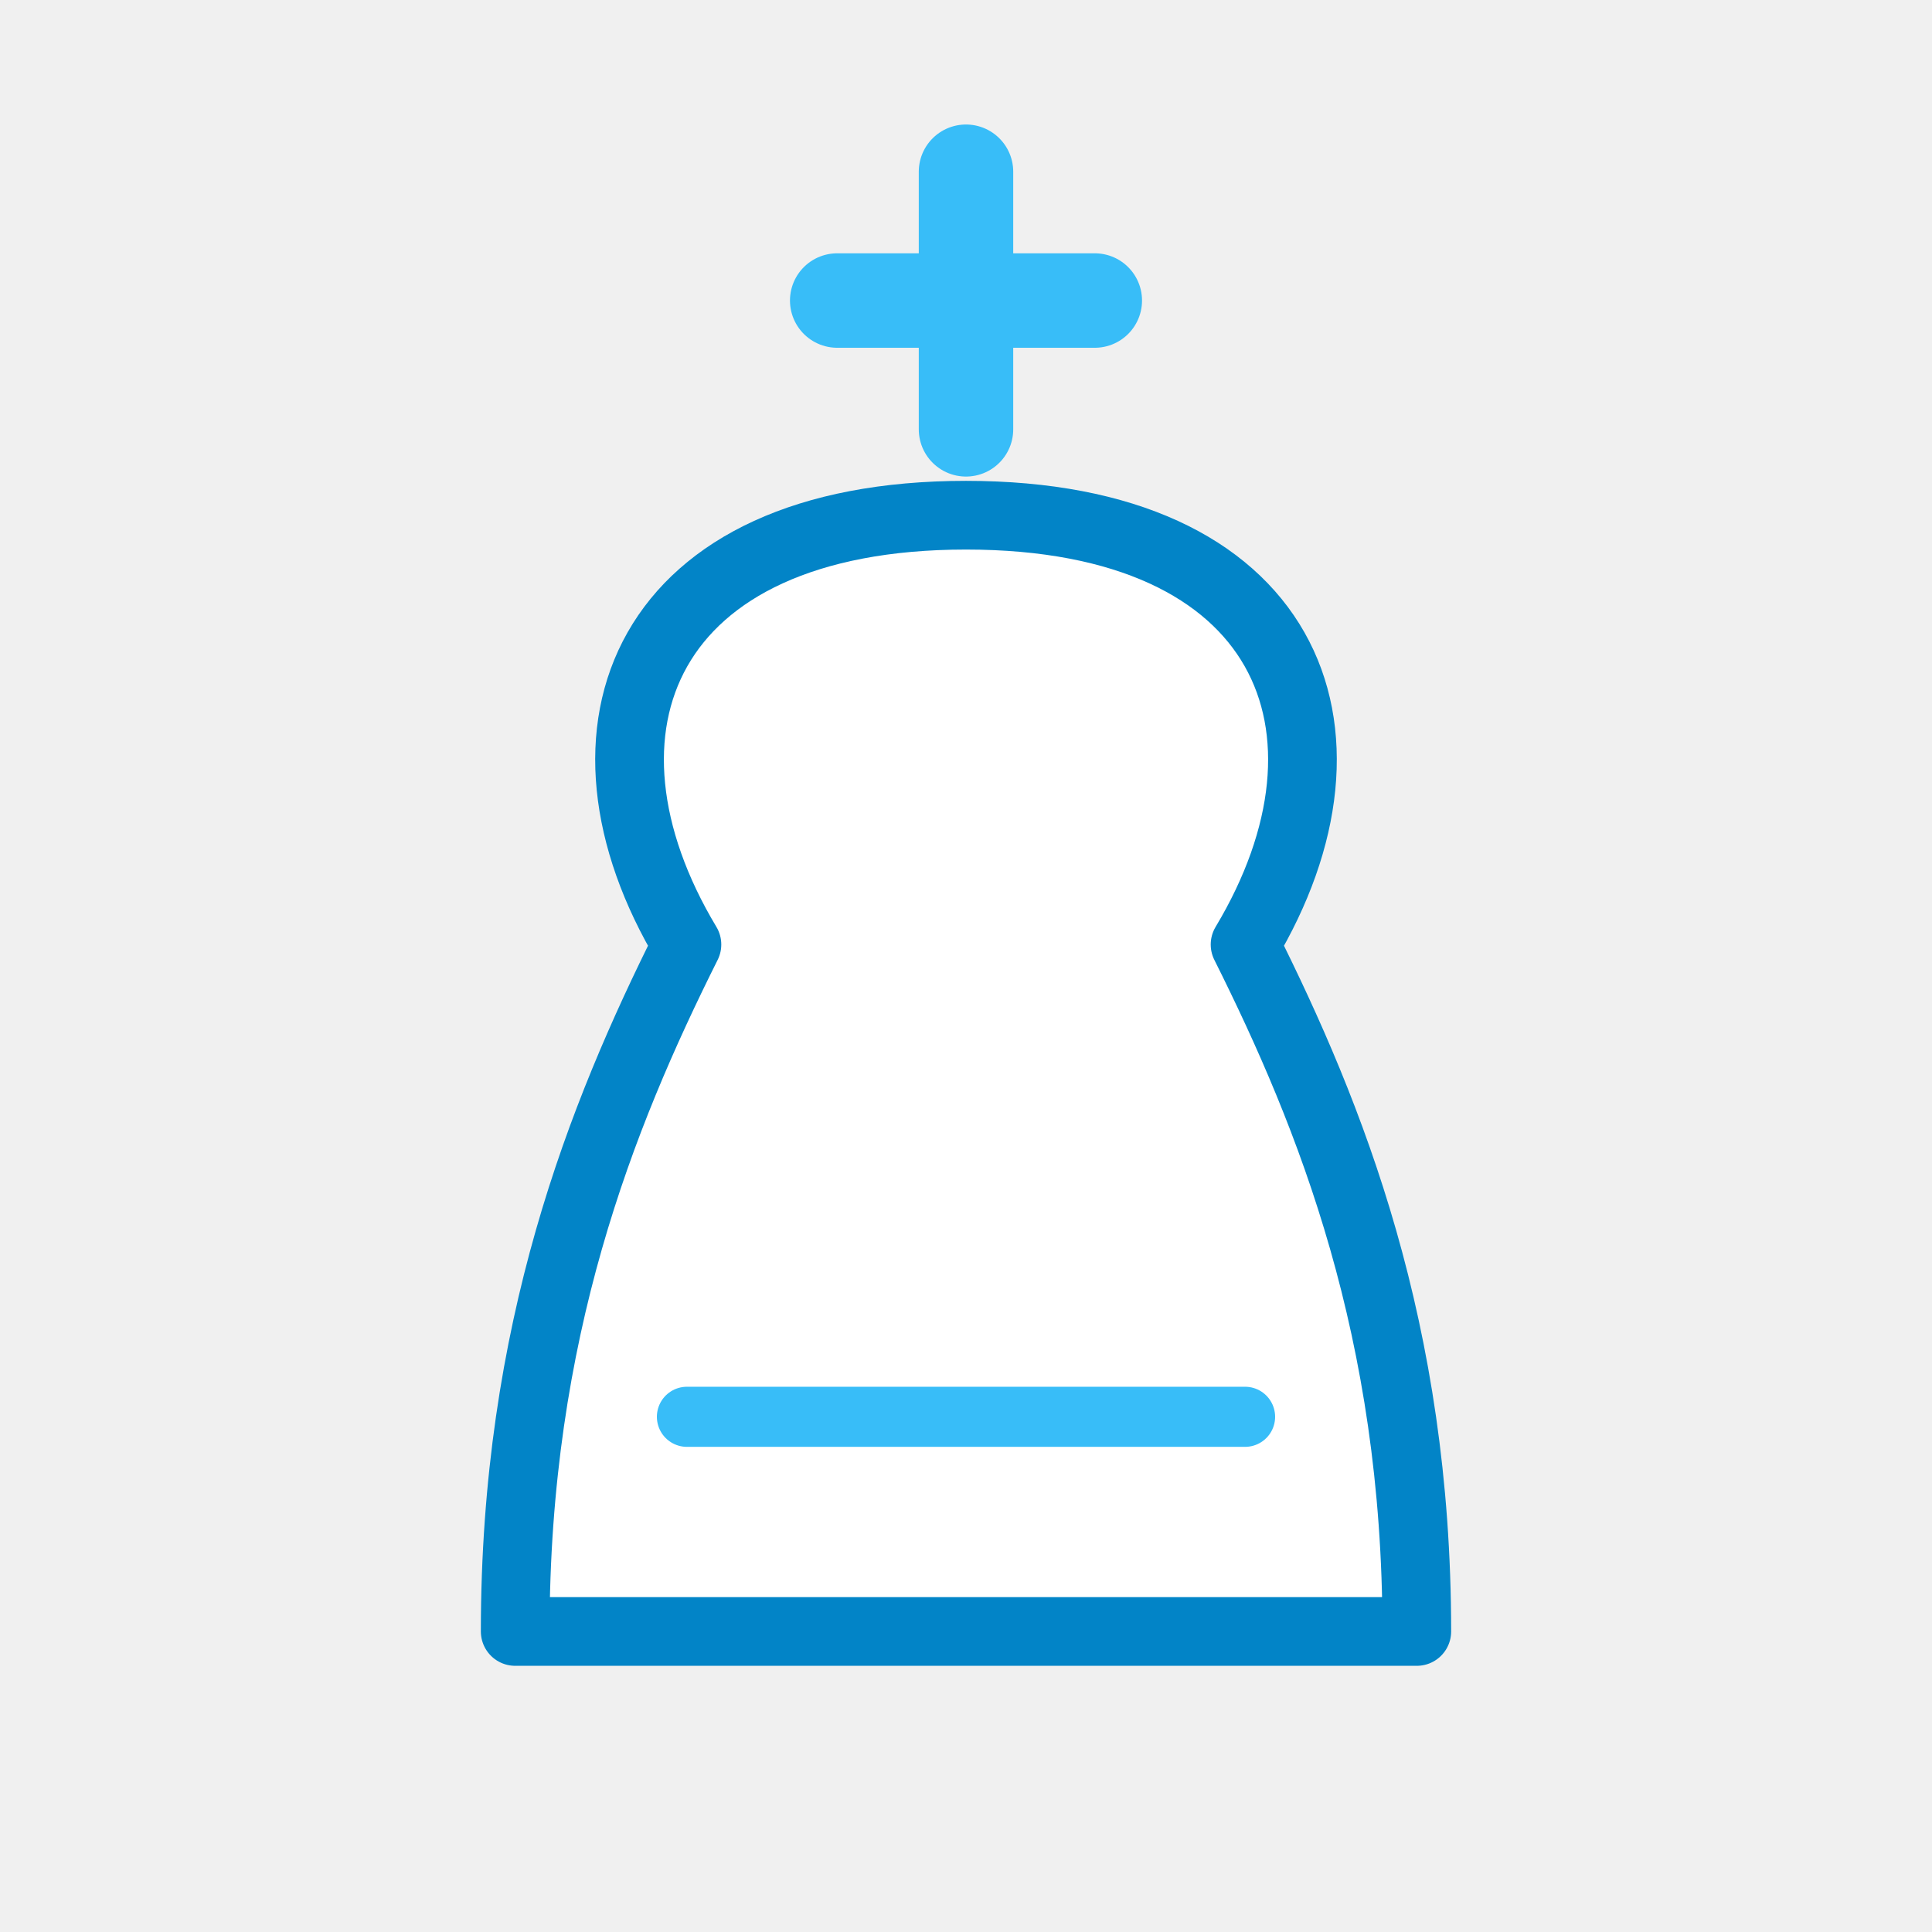
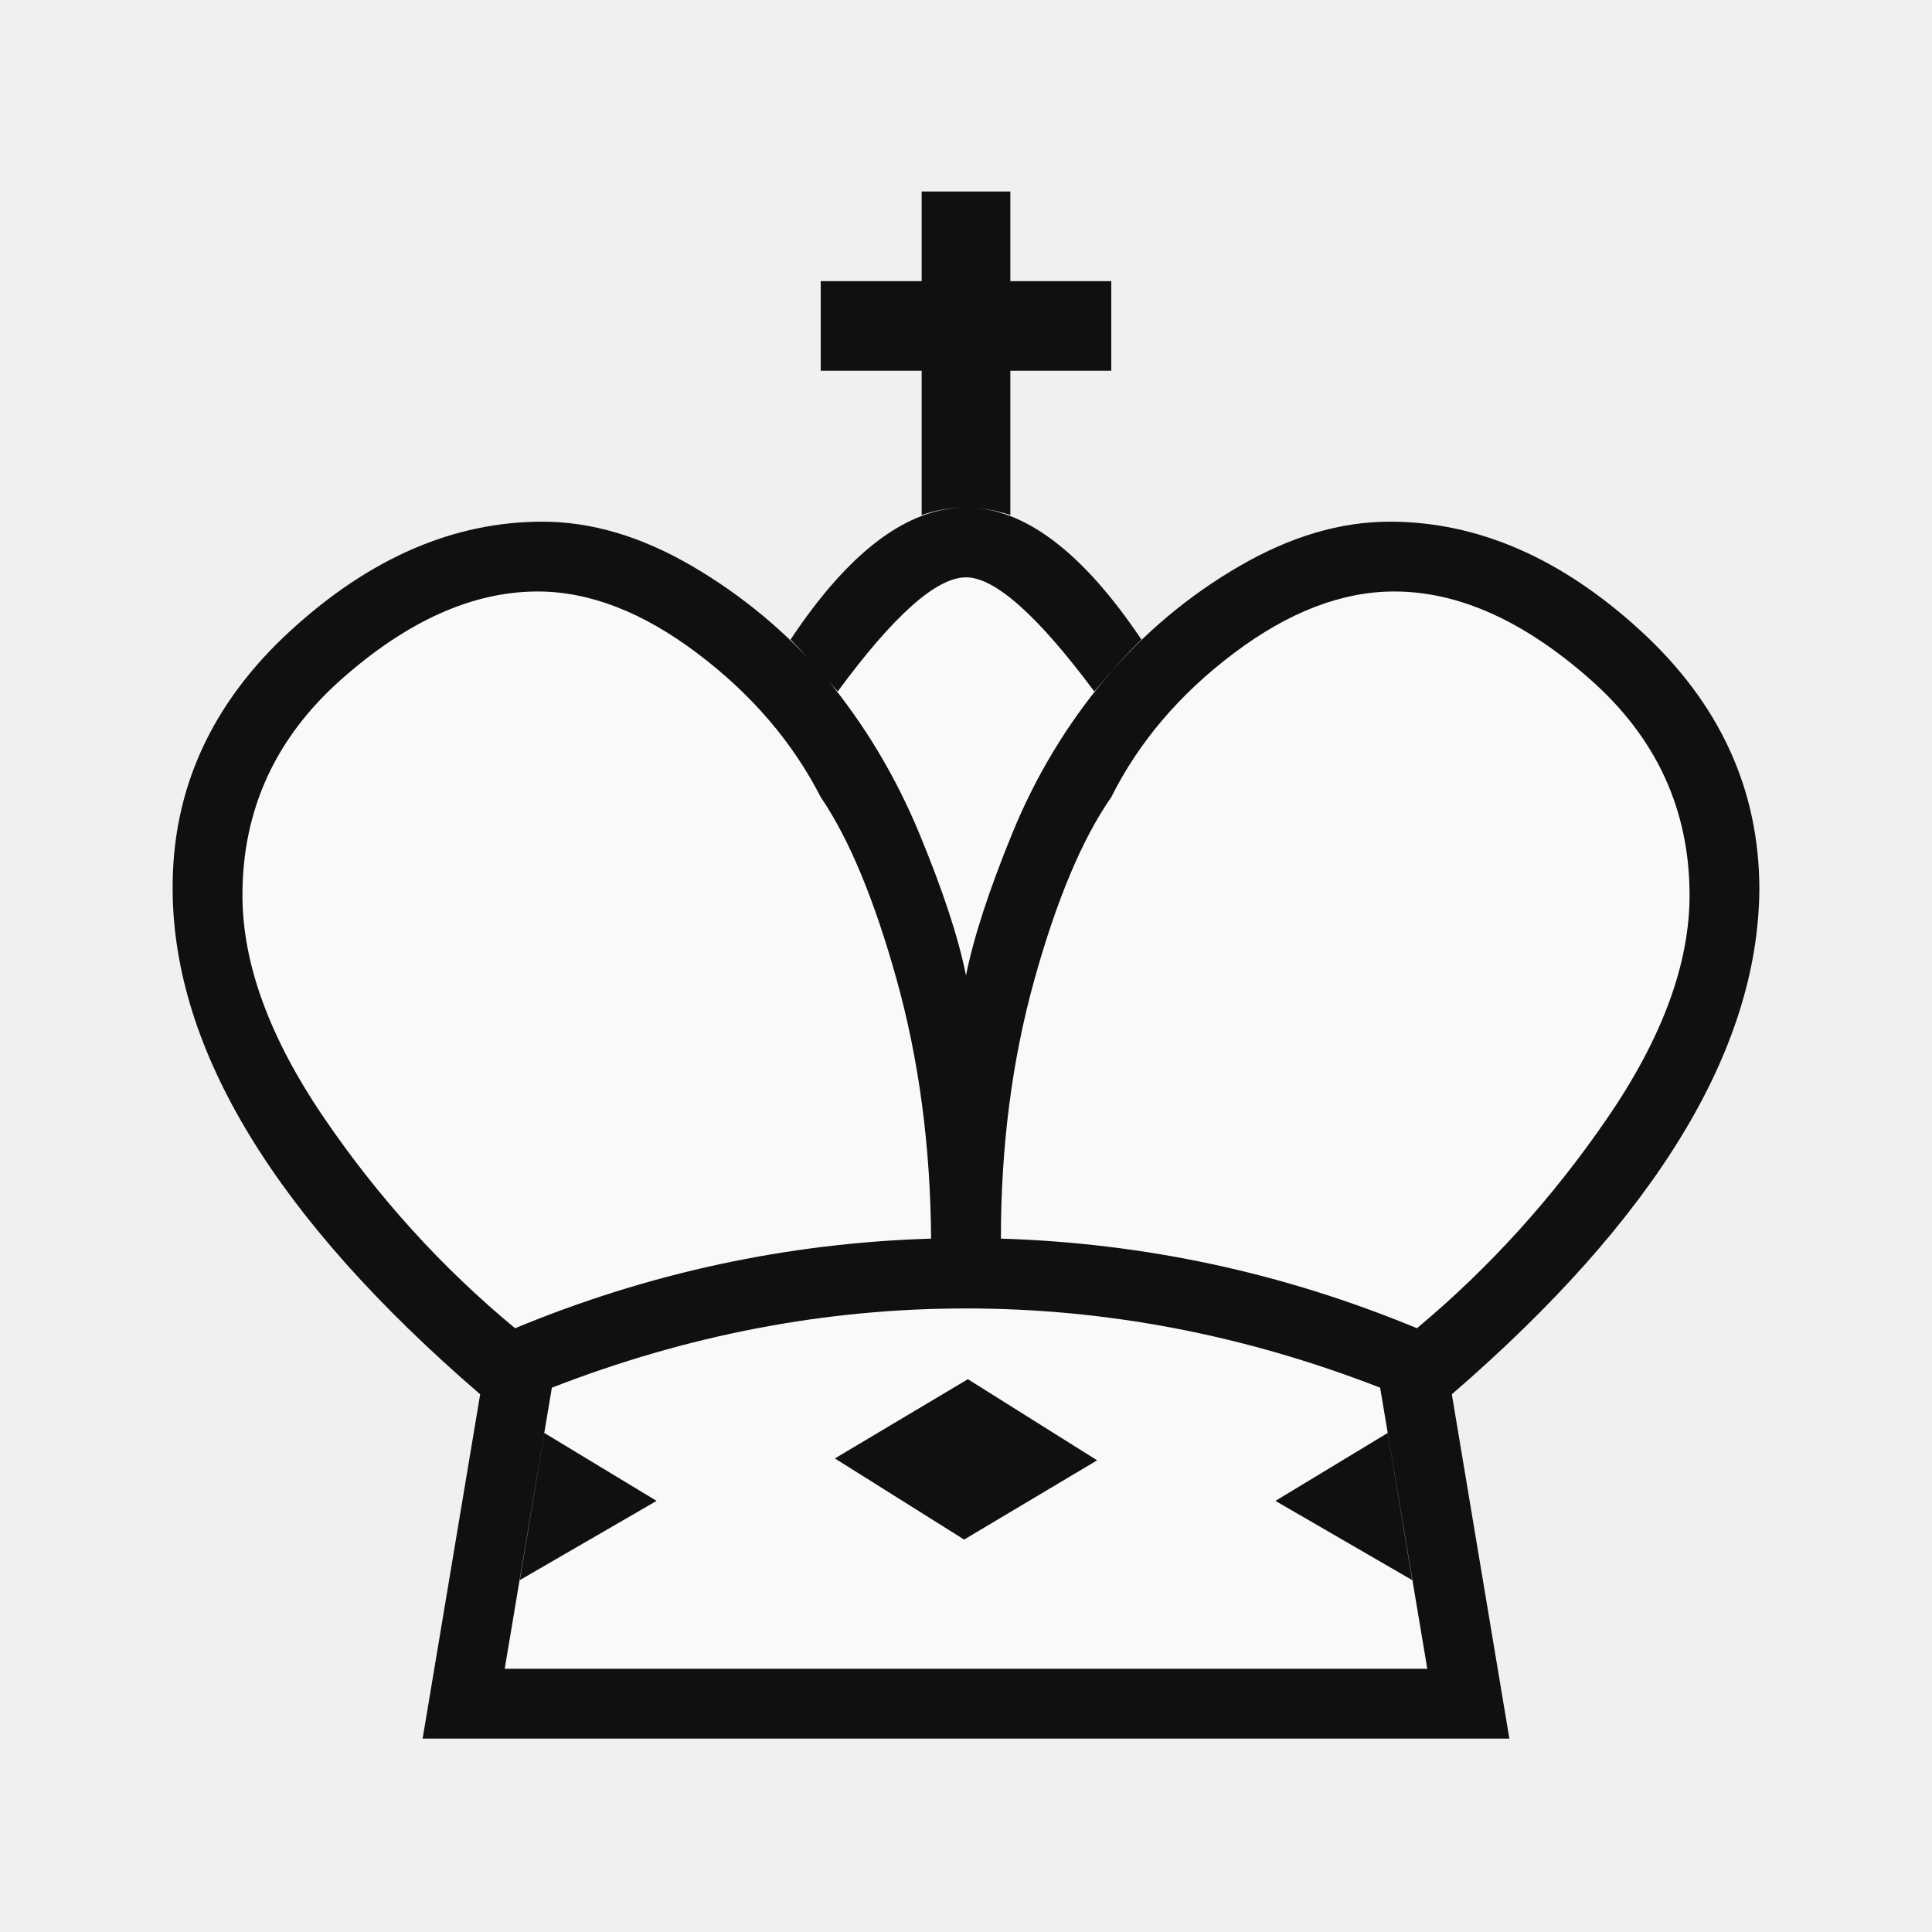
- <svg xmlns="http://www.w3.org/2000/svg" viewBox="0 0 45 45">
-   <g fill="#ffffff" stroke="#0284c7" stroke-width="1.6" stroke-linecap="round" stroke-linejoin="round">
-     <path d="M 22.5,4 L 22.5,10 M 19.5,7 L 25.5,7" stroke="#38bdf8" stroke-width="2.2" stroke-linecap="round" />
-     <path d="M 12,38 L 33,38 C 33,31 31,26 29,22 C 32,17 30,12 22.5,12 C 15,12 13,17 16,22 C 14,26 12,31 12,38 Z" />
-     <line x1="16" y1="33" x2="29" y2="33" stroke="#38bdf8" stroke-width="1.4" />
-   </g>
+ <svg xmlns="http://www.w3.org/2000/svg" style="color-scheme:light only" viewBox="0 0 2048 2048">
+   <path fill="#f9f9f9" d="m501.6 1811 48.4-354.4-260-269.2s-166.4-288.2 29.9-481C582.2 448.7 826 727.2 826 727.2l195.6-165.7 184 165.7s216.4-232.5 430.4-76 255.4 317.6 117.4 531.6c-138.1 214-250.9 280.7-250.9 280.7L1558 1811z" />
+   <path fill="#101010" d="M977 298v-95h94v95h107v95h-107v153q-48-16-94 0V393H870v-95zm47 314q-47 0-136 121-31-36-50-55 93-140 186-140 92 0 186 140-20 19-50 55-90-121-136-121m-447 907-26 156 145-84zm410-206q-1-147-36.5-274.5T870 845q-45-88-131.5-153T570 627q-103 0-208 93T257 949q0 109 86.5 236T546 1408q212-88 441-95m37 530H448l61-365q-325-280-326-535-1-159 125-274.5T575 553q78 0 158.5 47T876 719q61 74 98.5 164.5T1024 1034q12-60 49-150.5t99-164.5q61-72 142-119t159-47q140 0 266 115.5T1865 943q-2 255-326 535l61 365zm0-74h489l-50-298q-216-84-439-84t-439 84l-50 298zm447-250 26 156-145-84zm-410-206q229 7 441 95 115-96 202-223t87-236q0-136-105.5-229T1478 627q-83 0-169.5 65T1178 845q-46 66-81.5 193.5T1061 1313m-176 233 141-84 137 86-141 84z" />
</svg>
